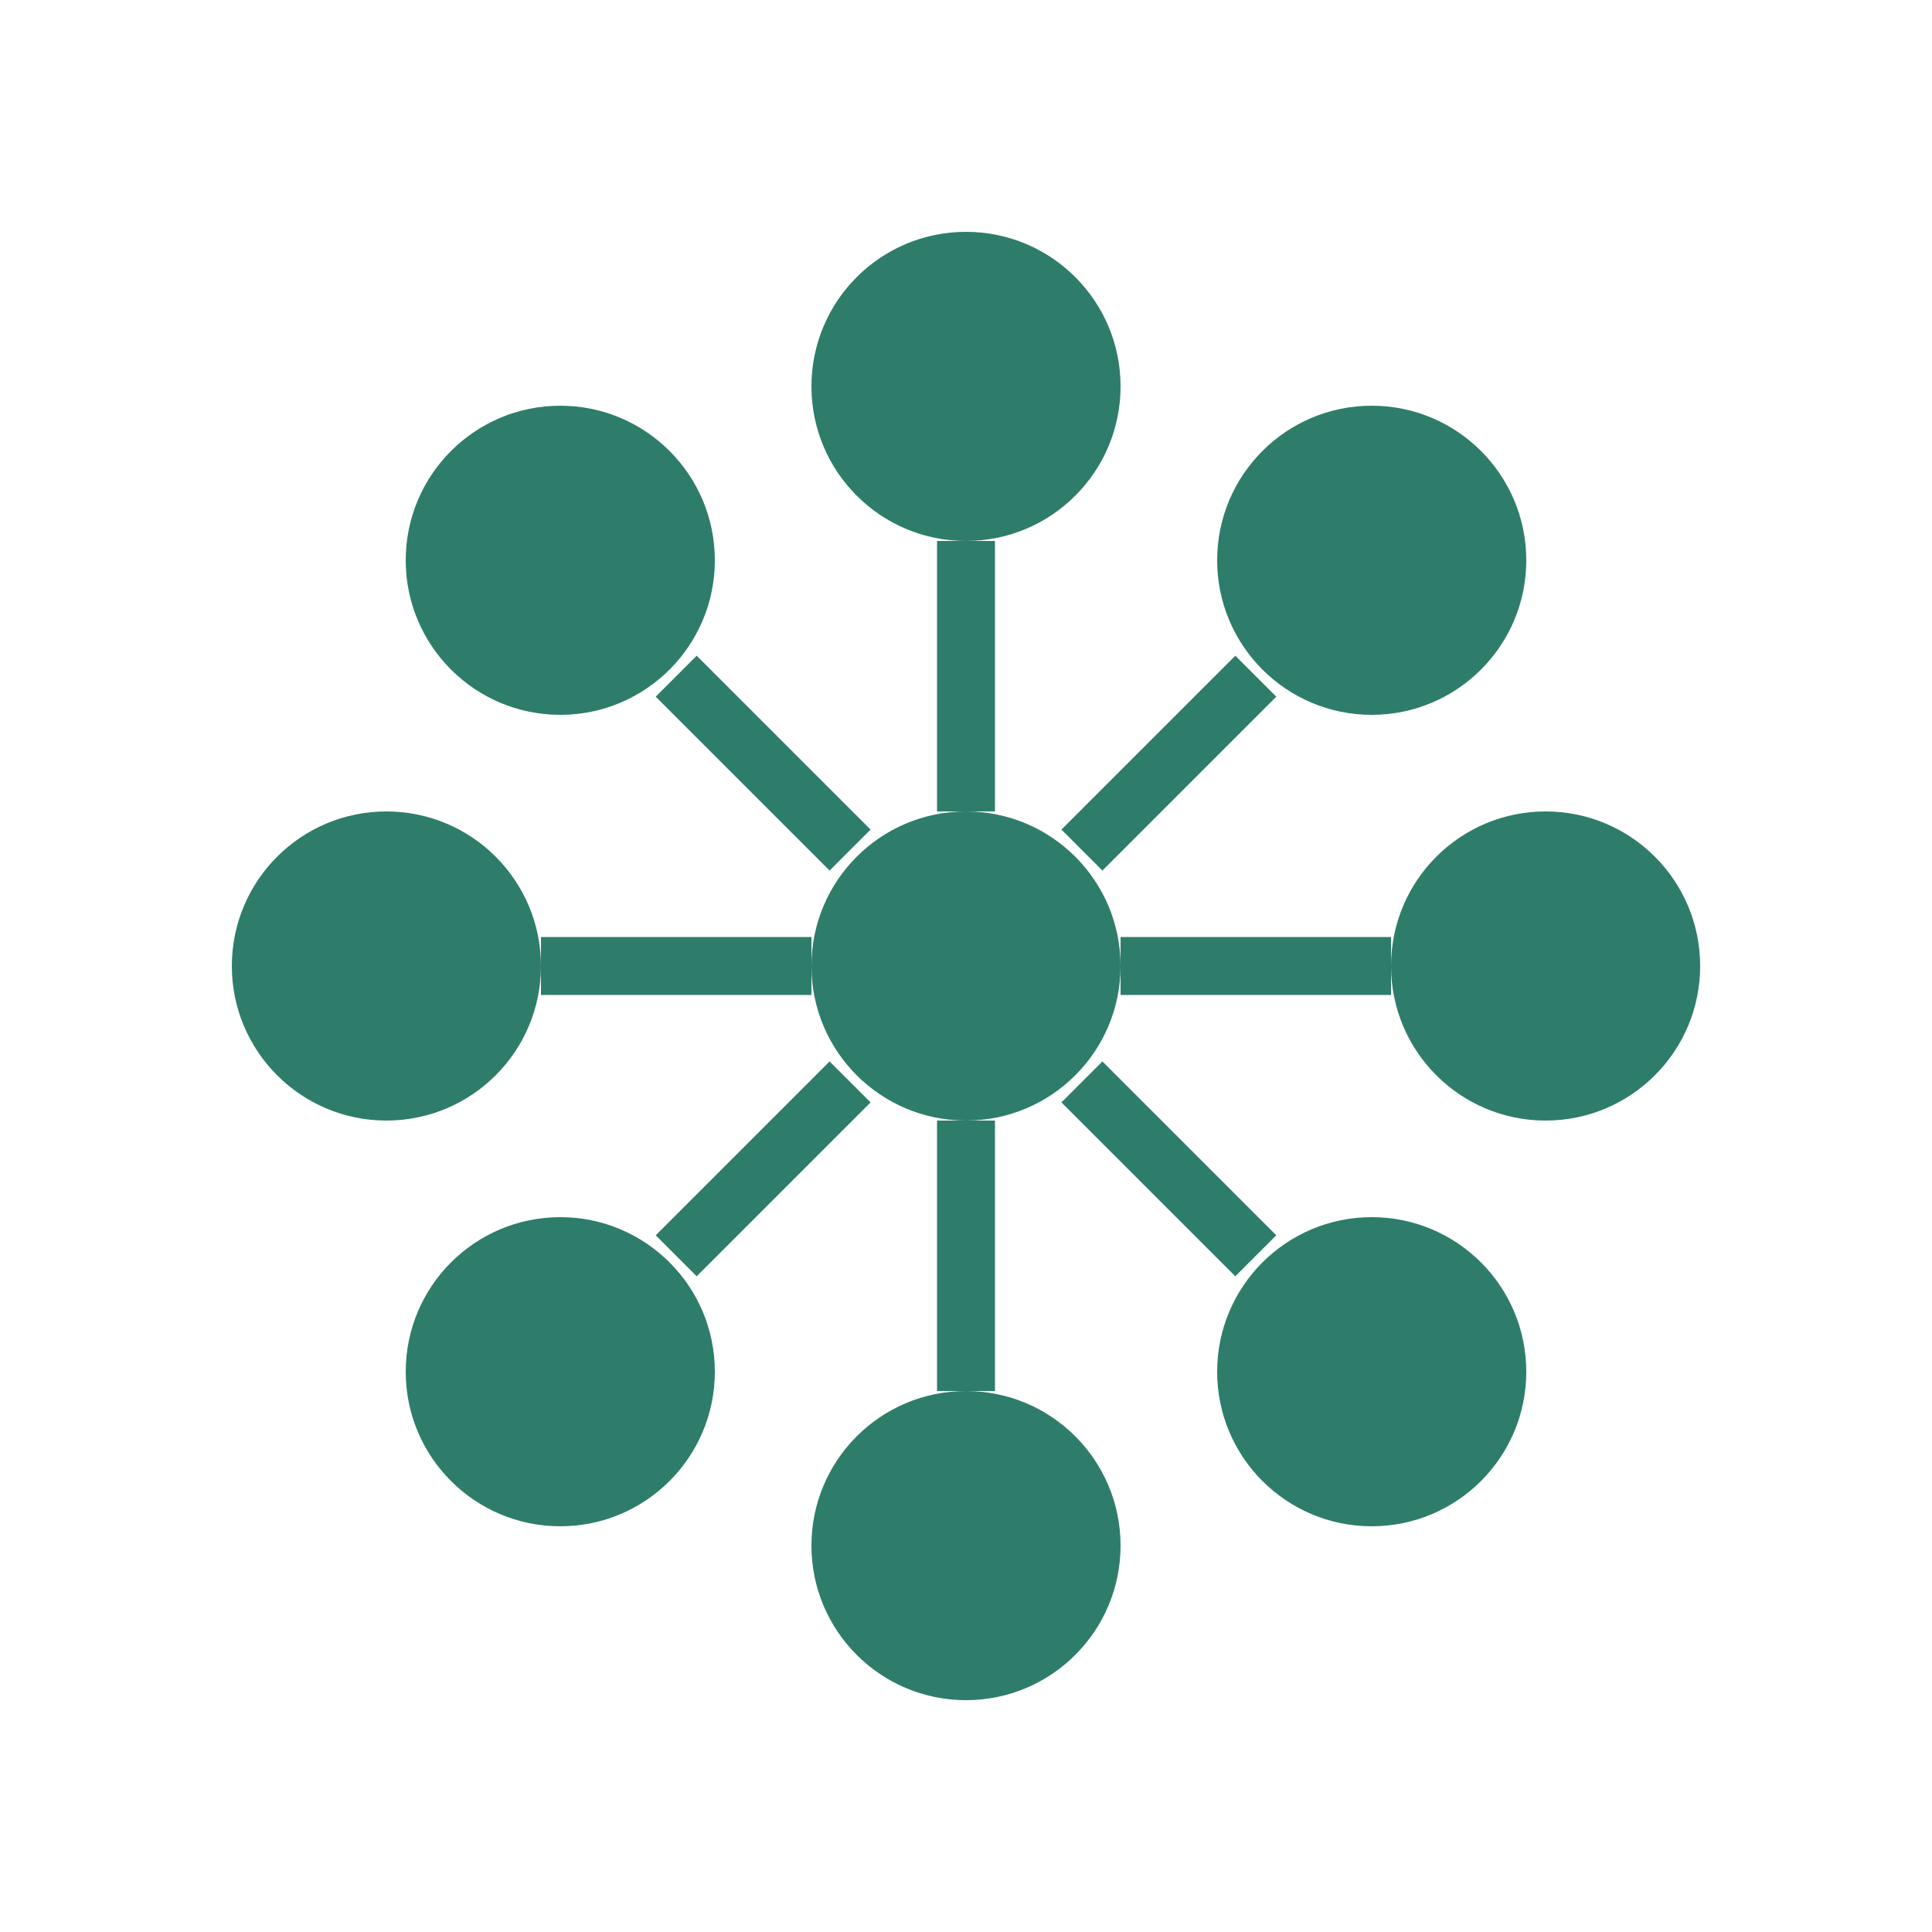
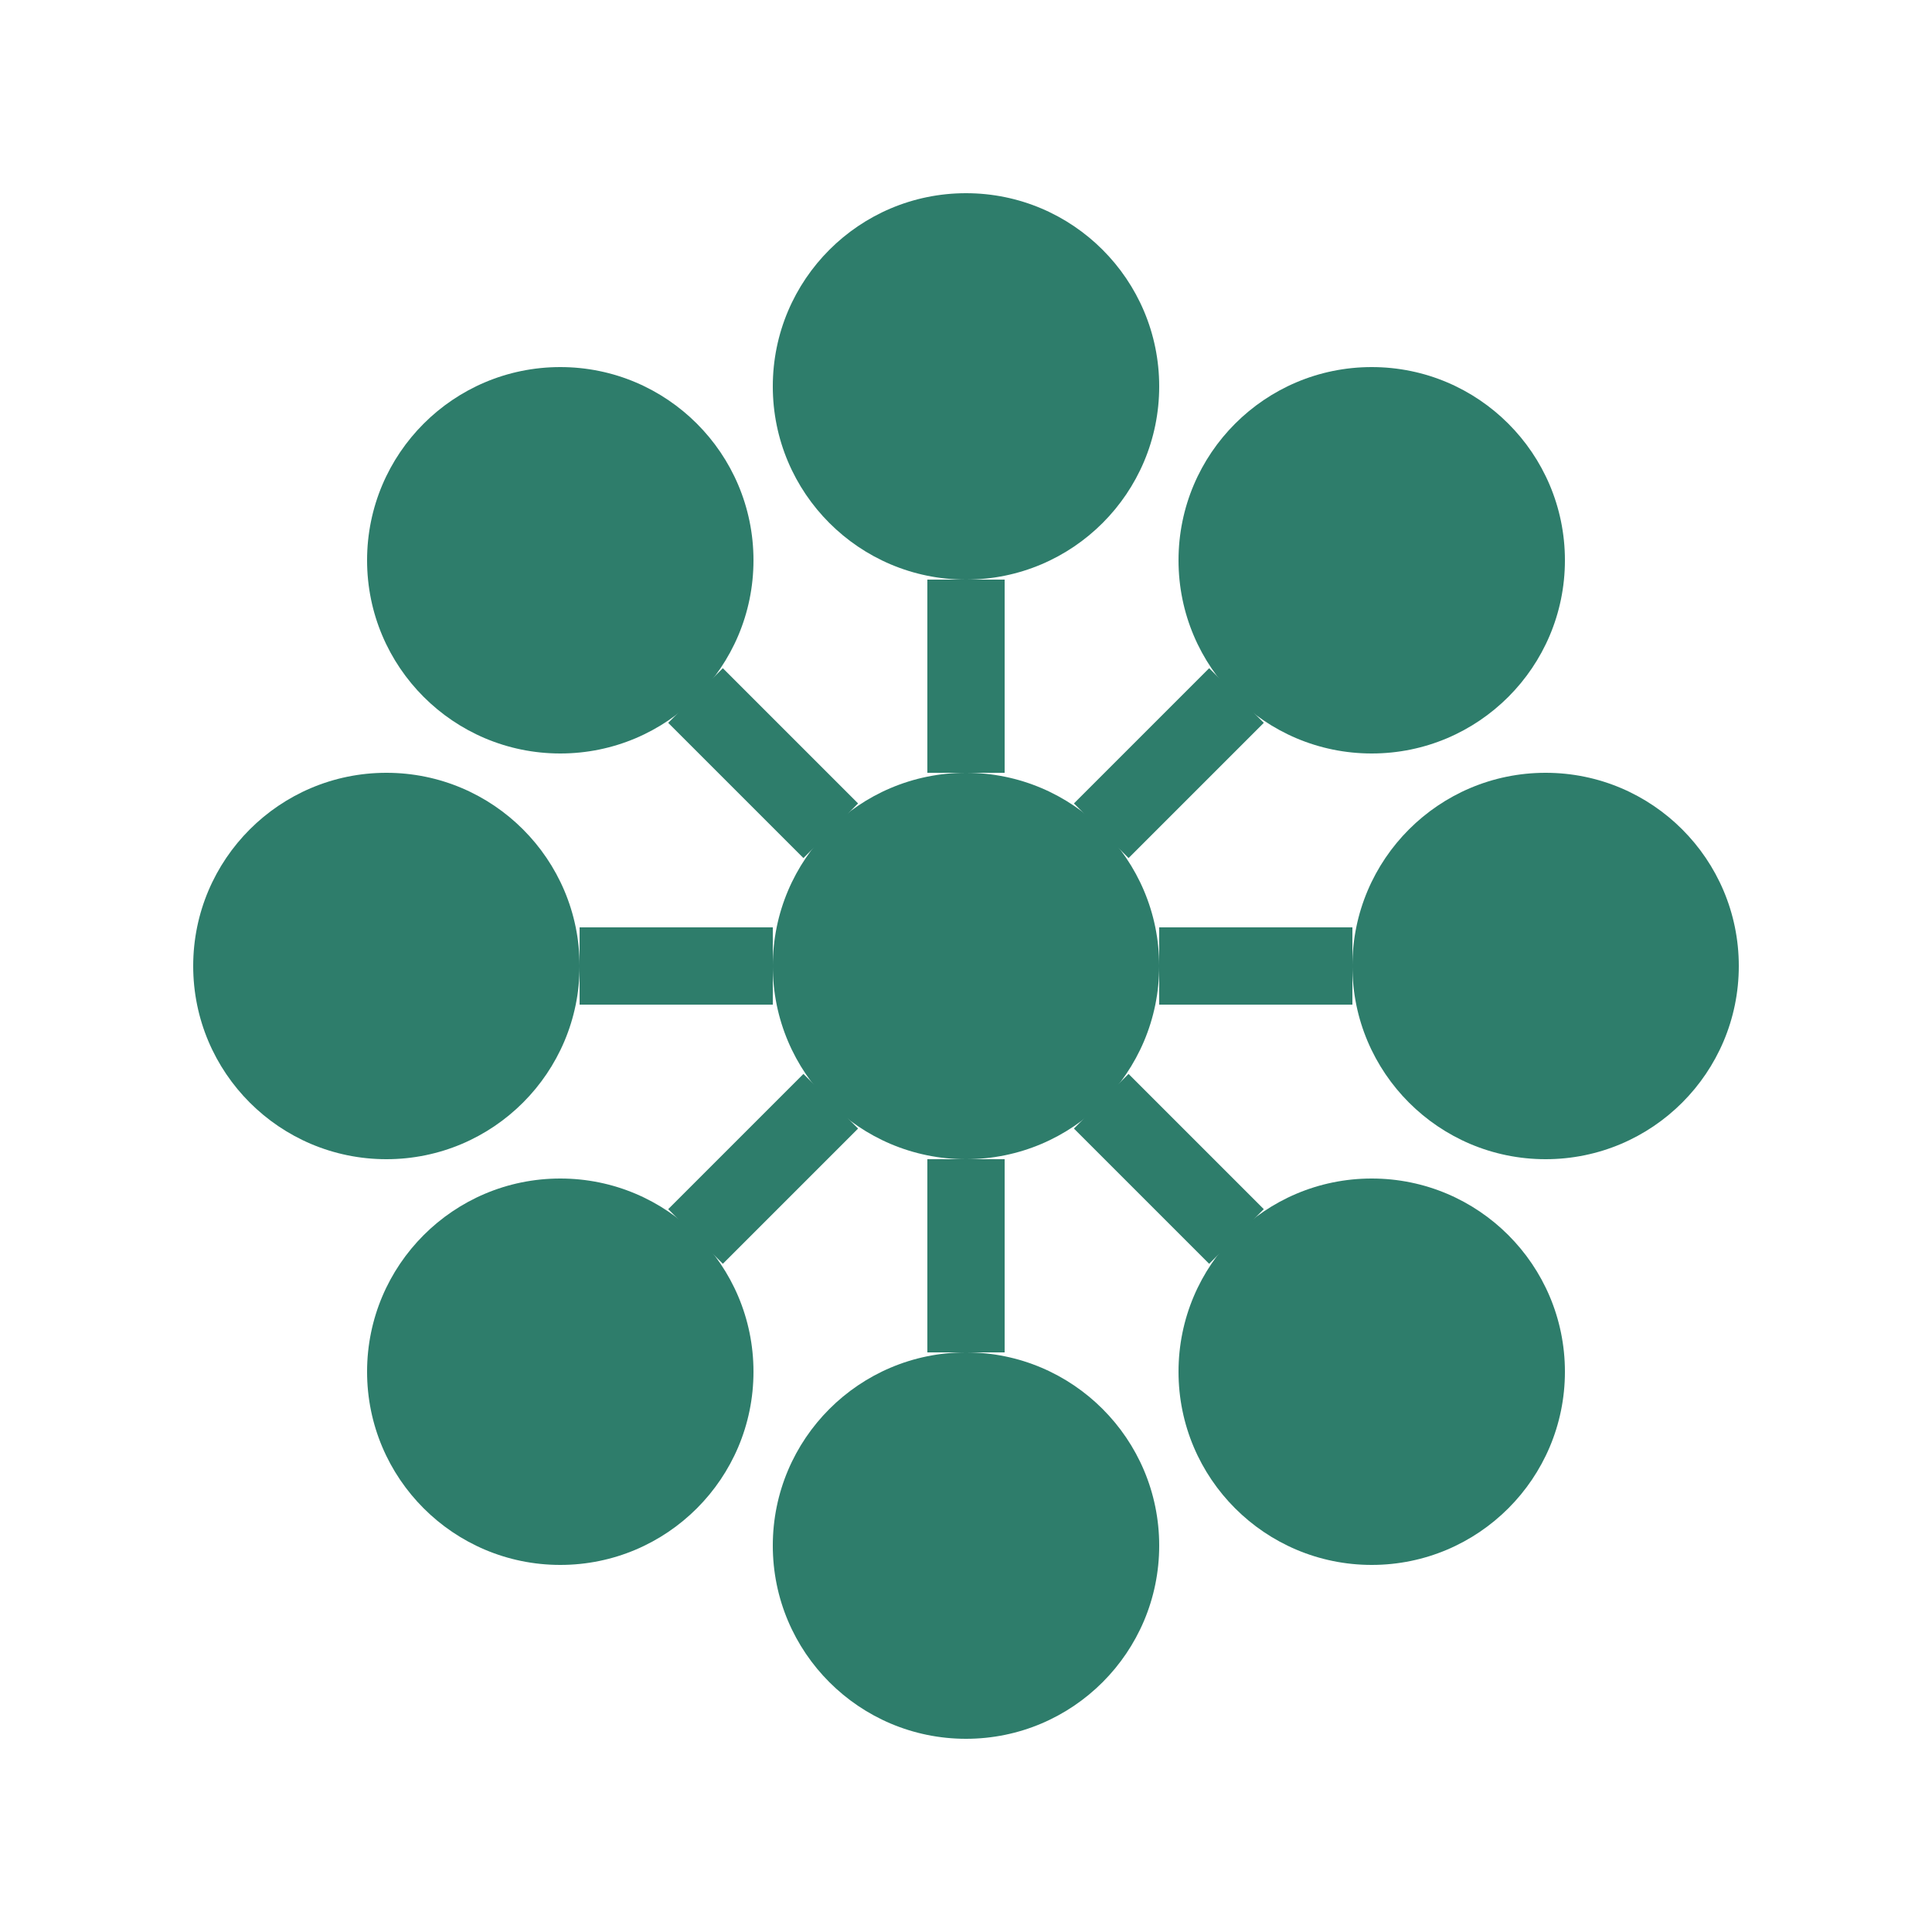
<svg xmlns="http://www.w3.org/2000/svg" viewBox="0 0 100 100" width="100" height="100" fill="#2E7D6B">
-   <circle cx="50" cy="50" r="8" />
-   <circle cx="50" cy="20" r="8" />
-   <circle cx="80" cy="50" r="8" />
-   <circle cx="50" cy="80" r="8" />
-   <circle cx="20" cy="50" r="8" />
-   <circle cx="71" cy="29" r="8" />
-   <circle cx="71" cy="71" r="8" />
-   <circle cx="29" cy="71" r="8" />
-   <circle cx="29" cy="29" r="8" />
-   <line x1="50" y1="28" x2="50" y2="42" stroke="#2E7D6B" stroke-width="3" />
-   <line x1="58" y1="50" x2="72" y2="50" stroke="#2E7D6B" stroke-width="3" />
-   <line x1="50" y1="58" x2="50" y2="72" stroke="#2E7D6B" stroke-width="3" />
-   <line x1="42" y1="50" x2="28" y2="50" stroke="#2E7D6B" stroke-width="3" />
-   <line x1="56" y1="44" x2="65" y2="35" stroke="#2E7D6B" stroke-width="3" />
-   <line x1="56" y1="56" x2="65" y2="65" stroke="#2E7D6B" stroke-width="3" />
-   <line x1="44" y1="56" x2="35" y2="65" stroke="#2E7D6B" stroke-width="3" />
-   <line x1="44" y1="44" x2="35" y2="35" stroke="#2E7D6B" stroke-width="3" />
+   <circle cx="50" cy="50" r="10" />
+   <circle cx="50" cy="20" r="10" />
+   <circle cx="80" cy="50" r="10" />
+   <circle cx="50" cy="80" r="10" />
+   <circle cx="20" cy="50" r="10" />
+   <circle cx="71" cy="29" r="10" />
+   <circle cx="71" cy="71" r="10" />
+   <circle cx="29" cy="71" r="10" />
+   <circle cx="29" cy="29" r="10" />
+   <line x1="50" y1="30" x2="50" y2="40" stroke="#2E7D6B" stroke-width="4" />
+   <line x1="60" y1="50" x2="70" y2="50" stroke="#2E7D6B" stroke-width="4" />
+   <line x1="50" y1="60" x2="50" y2="70" stroke="#2E7D6B" stroke-width="4" />
+   <line x1="40" y1="50" x2="30" y2="50" stroke="#2E7D6B" stroke-width="4" />
+   <line x1="57" y1="43" x2="64" y2="36" stroke="#2E7D6B" stroke-width="4" />
+   <line x1="57" y1="57" x2="64" y2="64" stroke="#2E7D6B" stroke-width="4" />
+   <line x1="43" y1="57" x2="36" y2="64" stroke="#2E7D6B" stroke-width="4" />
+   <line x1="43" y1="43" x2="36" y2="36" stroke="#2E7D6B" stroke-width="4" />
</svg>
